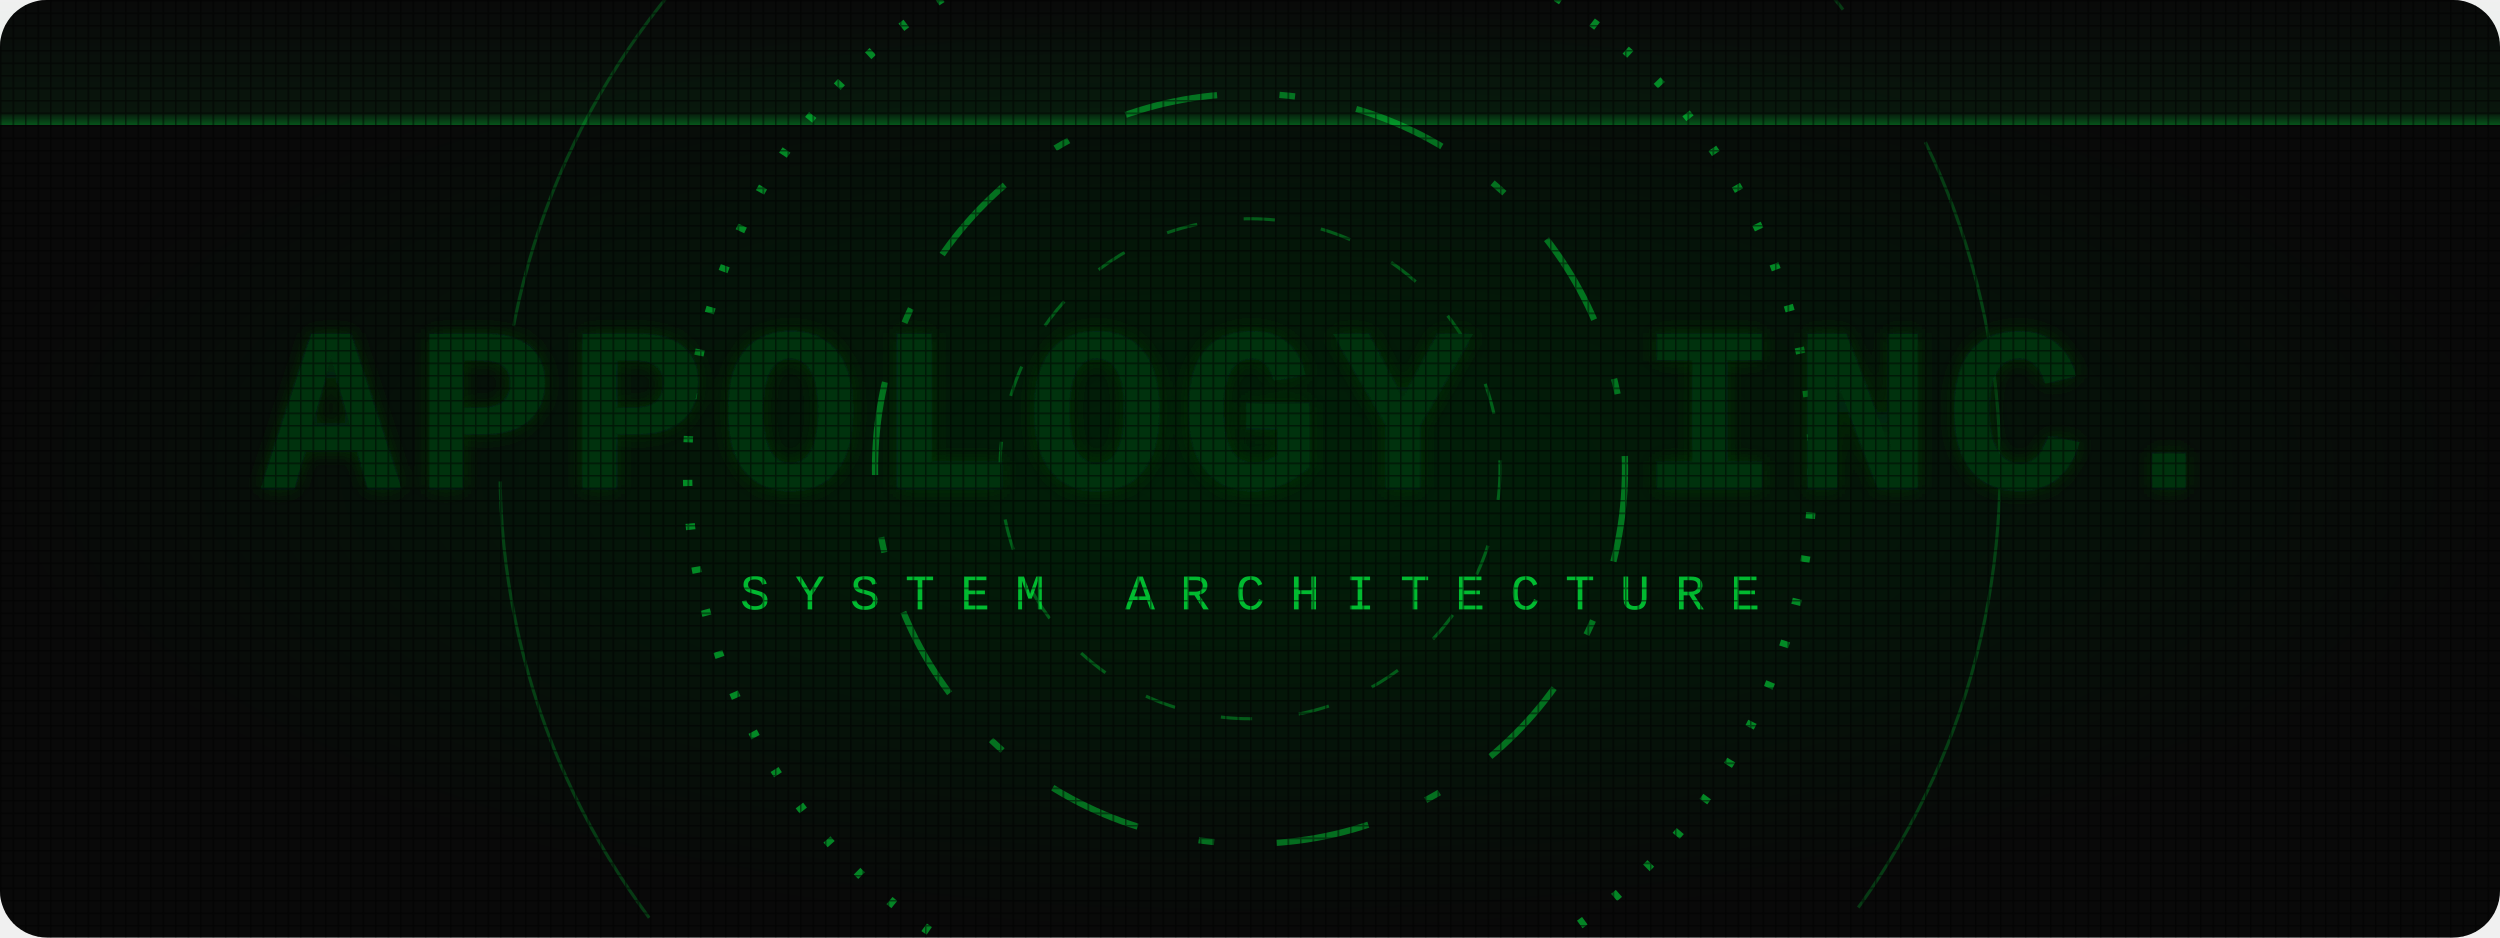
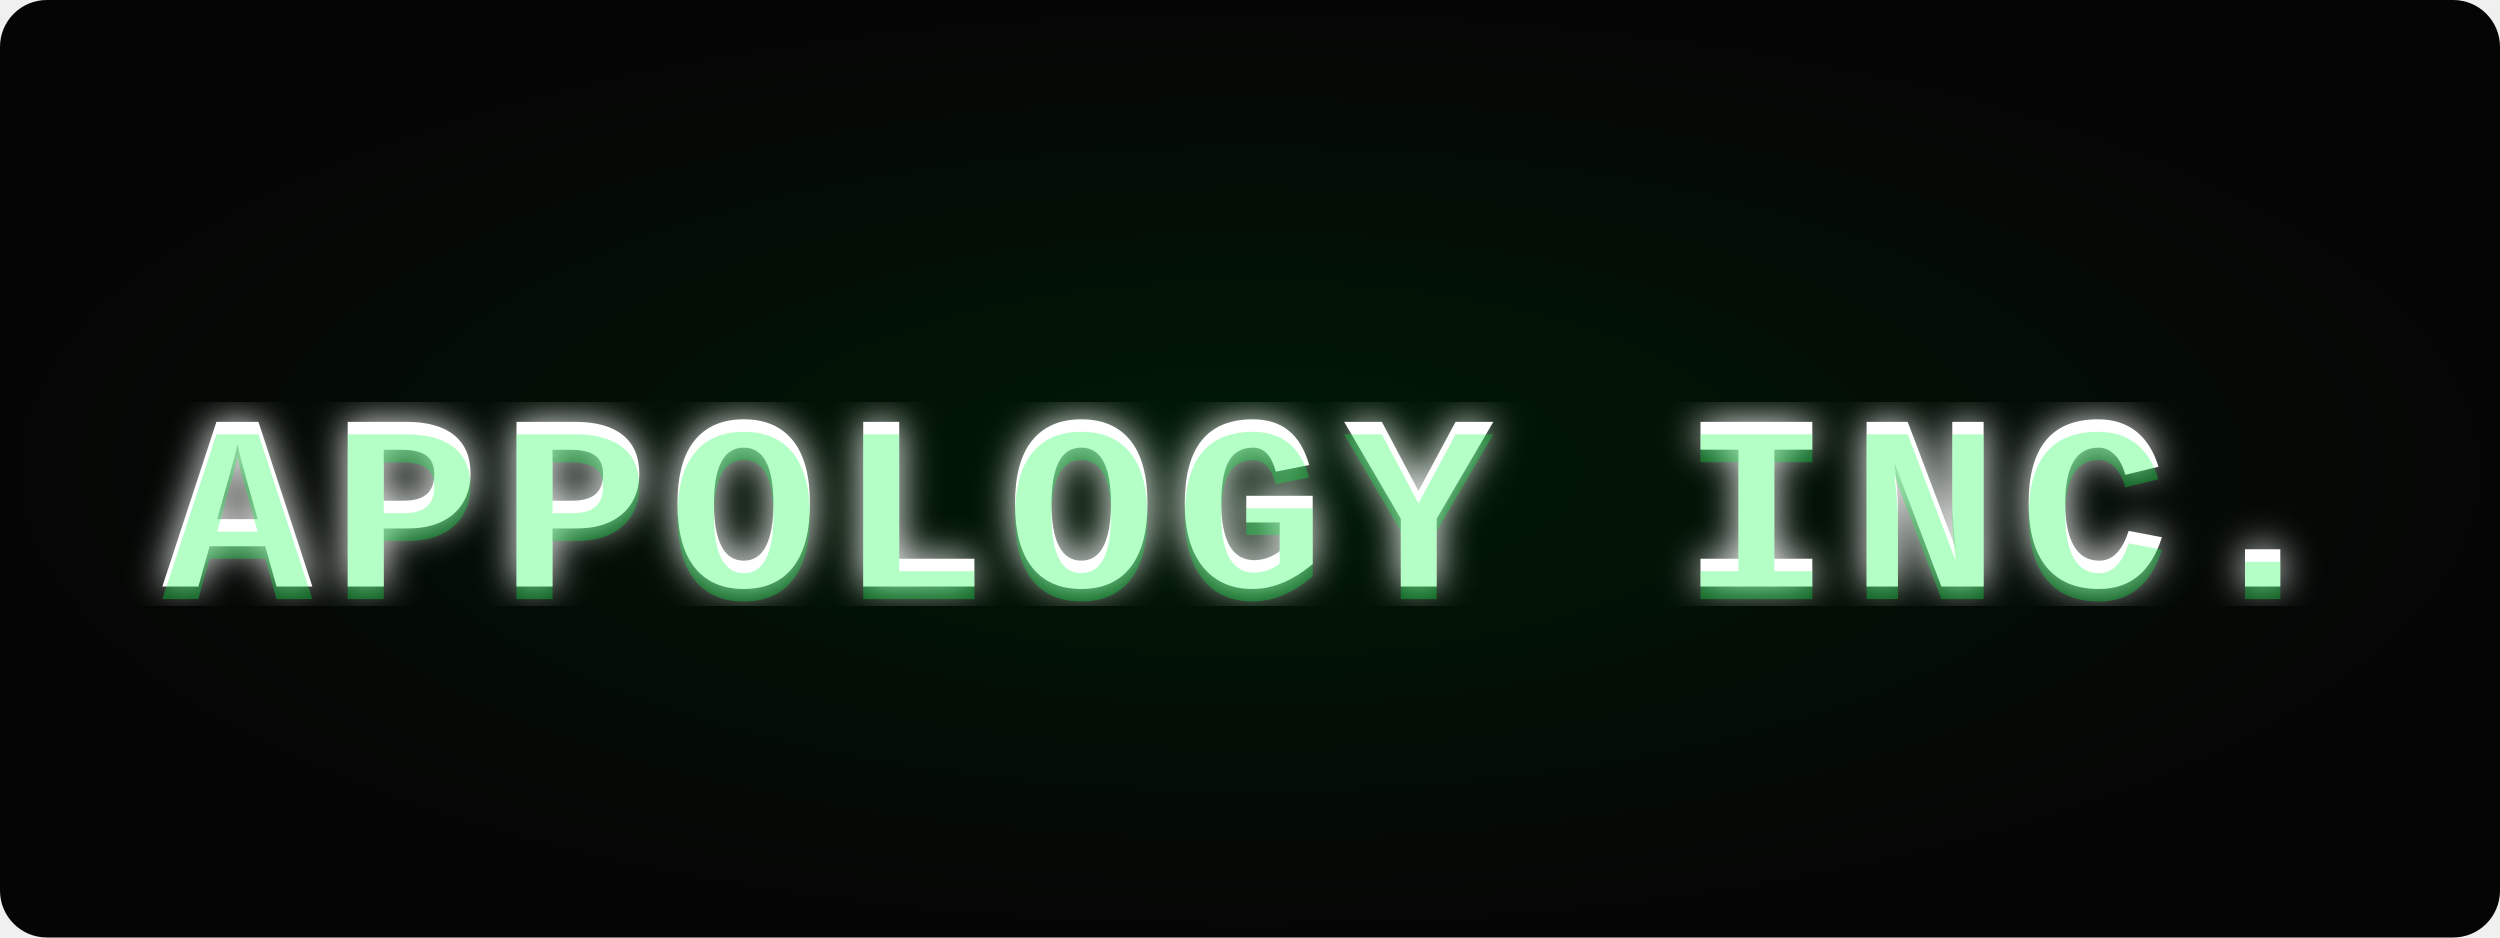
<svg xmlns="http://www.w3.org/2000/svg" width="100%" height="300" viewBox="0 0 800 300">
  <defs>
    <radialGradient id="bgGlow" cx="50%" cy="50%" r="50%">
-       <stop offset="0%" stop-color="#002208" />
-       <stop offset="100%" stop-color="#090909" />
+       <stop offset="0%" stop-color="#001a05" />
+       <stop offset="100%" stop-color="#050505" />
    </radialGradient>
-     <linearGradient id="shine" x1="-1" y1="0" x2="0" y2="0">
-       <stop offset="0%" stop-color="#003311" />
-       <stop offset="40%" stop-color="#00FF41" />
-       <stop offset="60%" stop-color="#00FF41" />
-       <stop offset="100%" stop-color="#003311" />
-       <animate attributeName="x1" values="-2; 2" dur="4s" repeatCount="indefinite" />
-       <animate attributeName="x2" values="-1; 3" dur="4s" repeatCount="indefinite" />
-     </linearGradient>
-     <filter id="glow">
-       <feGaussianBlur stdDeviation="3" result="coloredBlur" />
+     <filter id="neonGlow">
+       <feGaussianBlur stdDeviation="6" result="coloredBlur" />
      <feMerge>
        <feMergeNode in="coloredBlur" />
        <feMergeNode in="SourceGraphic" />
      </feMerge>
    </filter>
-     <linearGradient id="radarSweep" x1="0" y1="0" x2="0" y2="1">
-       <stop offset="0%" stop-color="#00FF41" stop-opacity="0" />
-       <stop offset="90%" stop-color="#00FF41" stop-opacity="0.1" />
-       <stop offset="100%" stop-color="#00FF41" stop-opacity="0.6" />
-     </linearGradient>
-     <pattern id="grid" width="4" height="4" patternUnits="userSpaceOnUse">
-       <rect width="4" height="4" fill="none" />
-       <path d="M 4 0 L 0 0 0 4" fill="none" stroke="#000000" stroke-width="1" opacity="0.5" />
-     </pattern>
  </defs>
  <rect width="100%" height="100%" fill="url(#bgGlow)" rx="15" ry="15" />
-   <g transform="translate(400, 150)">
-     <circle cx="0" cy="0" r="80" fill="none" stroke="#00FF41" stroke-width="1" stroke-dasharray="10 15" opacity="0.3">
-       <animateTransform attributeName="transform" type="rotate" from="0" to="360" dur="20s" repeatCount="indefinite" />
+   <g fill="#00FF41" filter="url(#neonGlow)">
+     <circle cx="100" cy="350" r="2" opacity="0">
+       <animate attributeName="cy" values="350; -50" dur="8s" repeatCount="indefinite" />
+       <animate attributeName="opacity" values="0; 0.6; 0" dur="8s" repeatCount="indefinite" />
    </circle>
-     <circle cx="0" cy="0" r="120" fill="none" stroke="#00FF41" stroke-width="2" stroke-dasharray="30 20 5 20" opacity="0.4">
-       <animateTransform attributeName="transform" type="rotate" from="360" to="0" dur="12s" repeatCount="indefinite" />
+     <circle cx="250" cy="350" r="3" opacity="0">
+       <animate attributeName="cy" values="350; -50" dur="12s" begin="2s" repeatCount="indefinite" />
+       <animate attributeName="opacity" values="0; 0.8; 0" dur="12s" begin="2s" repeatCount="indefinite" />
    </circle>
-     <circle cx="0" cy="0" r="180" fill="none" stroke="#00FF41" stroke-width="3" stroke-dasharray="2 12" opacity="0.5">
-       <animateTransform attributeName="transform" type="rotate" from="0" to="360" dur="25s" repeatCount="indefinite" />
+     <circle cx="400" cy="350" r="1.5" opacity="0">
+       <animate attributeName="cy" values="350; -50" dur="10s" begin="1s" repeatCount="indefinite" />
+       <animate attributeName="opacity" values="0; 0.5; 0" dur="10s" begin="1s" repeatCount="indefinite" />
    </circle>
-     <circle cx="0" cy="0" r="240" fill="none" stroke="#00FF41" stroke-width="1" stroke-dasharray="150 50" opacity="0.2">
-       <animateTransform attributeName="transform" type="rotate" from="360" to="0" dur="40s" repeatCount="indefinite" />
+     <circle cx="550" cy="350" r="2.5" opacity="0">
+       <animate attributeName="cy" values="350; -50" dur="14s" begin="4s" repeatCount="indefinite" />
+       <animate attributeName="opacity" values="0; 0.7; 0" dur="14s" begin="4s" repeatCount="indefinite" />
+     </circle>
+     <circle cx="700" cy="350" r="2" opacity="0">
+       <animate attributeName="cy" values="350; -50" dur="9s" begin="3s" repeatCount="indefinite" />
+       <animate attributeName="opacity" values="0; 0.6; 0" dur="9s" begin="3s" repeatCount="indefinite" />
+     </circle>
+     <circle cx="180" cy="350" r="4" opacity="0">
+       <animate attributeName="cy" values="350; -50" dur="15s" begin="5s" repeatCount="indefinite" />
+       <animate attributeName="opacity" values="0; 0.4; 0" dur="15s" begin="5s" repeatCount="indefinite" />
+     </circle>
+     <circle cx="620" cy="350" r="1" opacity="0">
+       <animate attributeName="cy" values="350; -50" dur="7s" begin="0.5s" repeatCount="indefinite" />
+       <animate attributeName="opacity" values="0; 0.8; 0" dur="7s" begin="0.5s" repeatCount="indefinite" />
    </circle>
  </g>
-   <text x="50%" y="45%" font-family="'Courier New', Courier, monospace" font-weight="bold" font-size="75" text-anchor="middle" fill="url(#shine)" filter="url(#glow)" dominant-baseline="middle" letter-spacing="4">
+   <g fill="none" stroke-width="2" filter="url(#neonGlow)">
+     <path stroke="#00FF41" opacity="0.3">
+       <animate attributeName="d" values="M-100,150 C100,50 300,250 500,150 S700,50 900,150;                 M-100,150 C100,250 300,50 500,150 S700,250 900,150;                 M-100,150 C100,50 300,250 500,150 S700,50 900,150" dur="6s" repeatCount="indefinite" />
+     </path>
+     <path stroke="#00ff9d" opacity="0.2" stroke-width="1">
+       <animate attributeName="d" values="M-100,150 C150,250 250,50 450,150 S650,250 900,150;                 M-100,150 C150,50 250,250 450,150 S650,50 900,150;                 M-100,150 C150,250 250,50 450,150 S650,250 900,150" dur="10s" repeatCount="indefinite" />
+     </path>
+     <path stroke="#00a82b" opacity="0.5" stroke-width="4">
+       <animate attributeName="d" values="M-100,150 C200,80 400,220 600,150 S800,80 900,150;                 M-100,150 C200,220 400,80 600,150 S800,220 900,150;                 M-100,150 C200,80 400,220 600,150 S800,80 900,150" dur="8s" repeatCount="indefinite" />
+     </path>
+   </g>
+   <text x="50%" y="55%" font-family="'Courier New', Courier, monospace" font-weight="bold" font-size="80" text-anchor="middle" fill="#ffffff" filter="url(#neonGlow)" dominant-baseline="middle" letter-spacing="6">
    APPOLOGY INC.
  </text>
-   <text x="50%" y="65%" font-family="'Courier New', Courier, monospace" font-weight="normal" font-size="16" text-anchor="middle" fill="#00FF41" opacity="0.7" letter-spacing="8">
-     SYSTEM ARCHITECTURE
+   <text x="50%" y="55%" font-family="'Courier New', Courier, monospace" font-weight="bold" font-size="80" text-anchor="middle" fill="#00FF41" opacity="0.3" dominant-baseline="middle" letter-spacing="6" transform="translate(0, 4)">
+     APPOLOGY INC.
  </text>
-   <rect width="100%" height="40" fill="url(#radarSweep)" opacity="0.5">
-     <animate attributeName="y" values="-40; 340" dur="3s" repeatCount="indefinite" />
-   </rect>
-   <rect width="100%" height="100%" fill="url(#grid)" rx="15" ry="15" pointer-events="none" />
</svg>
